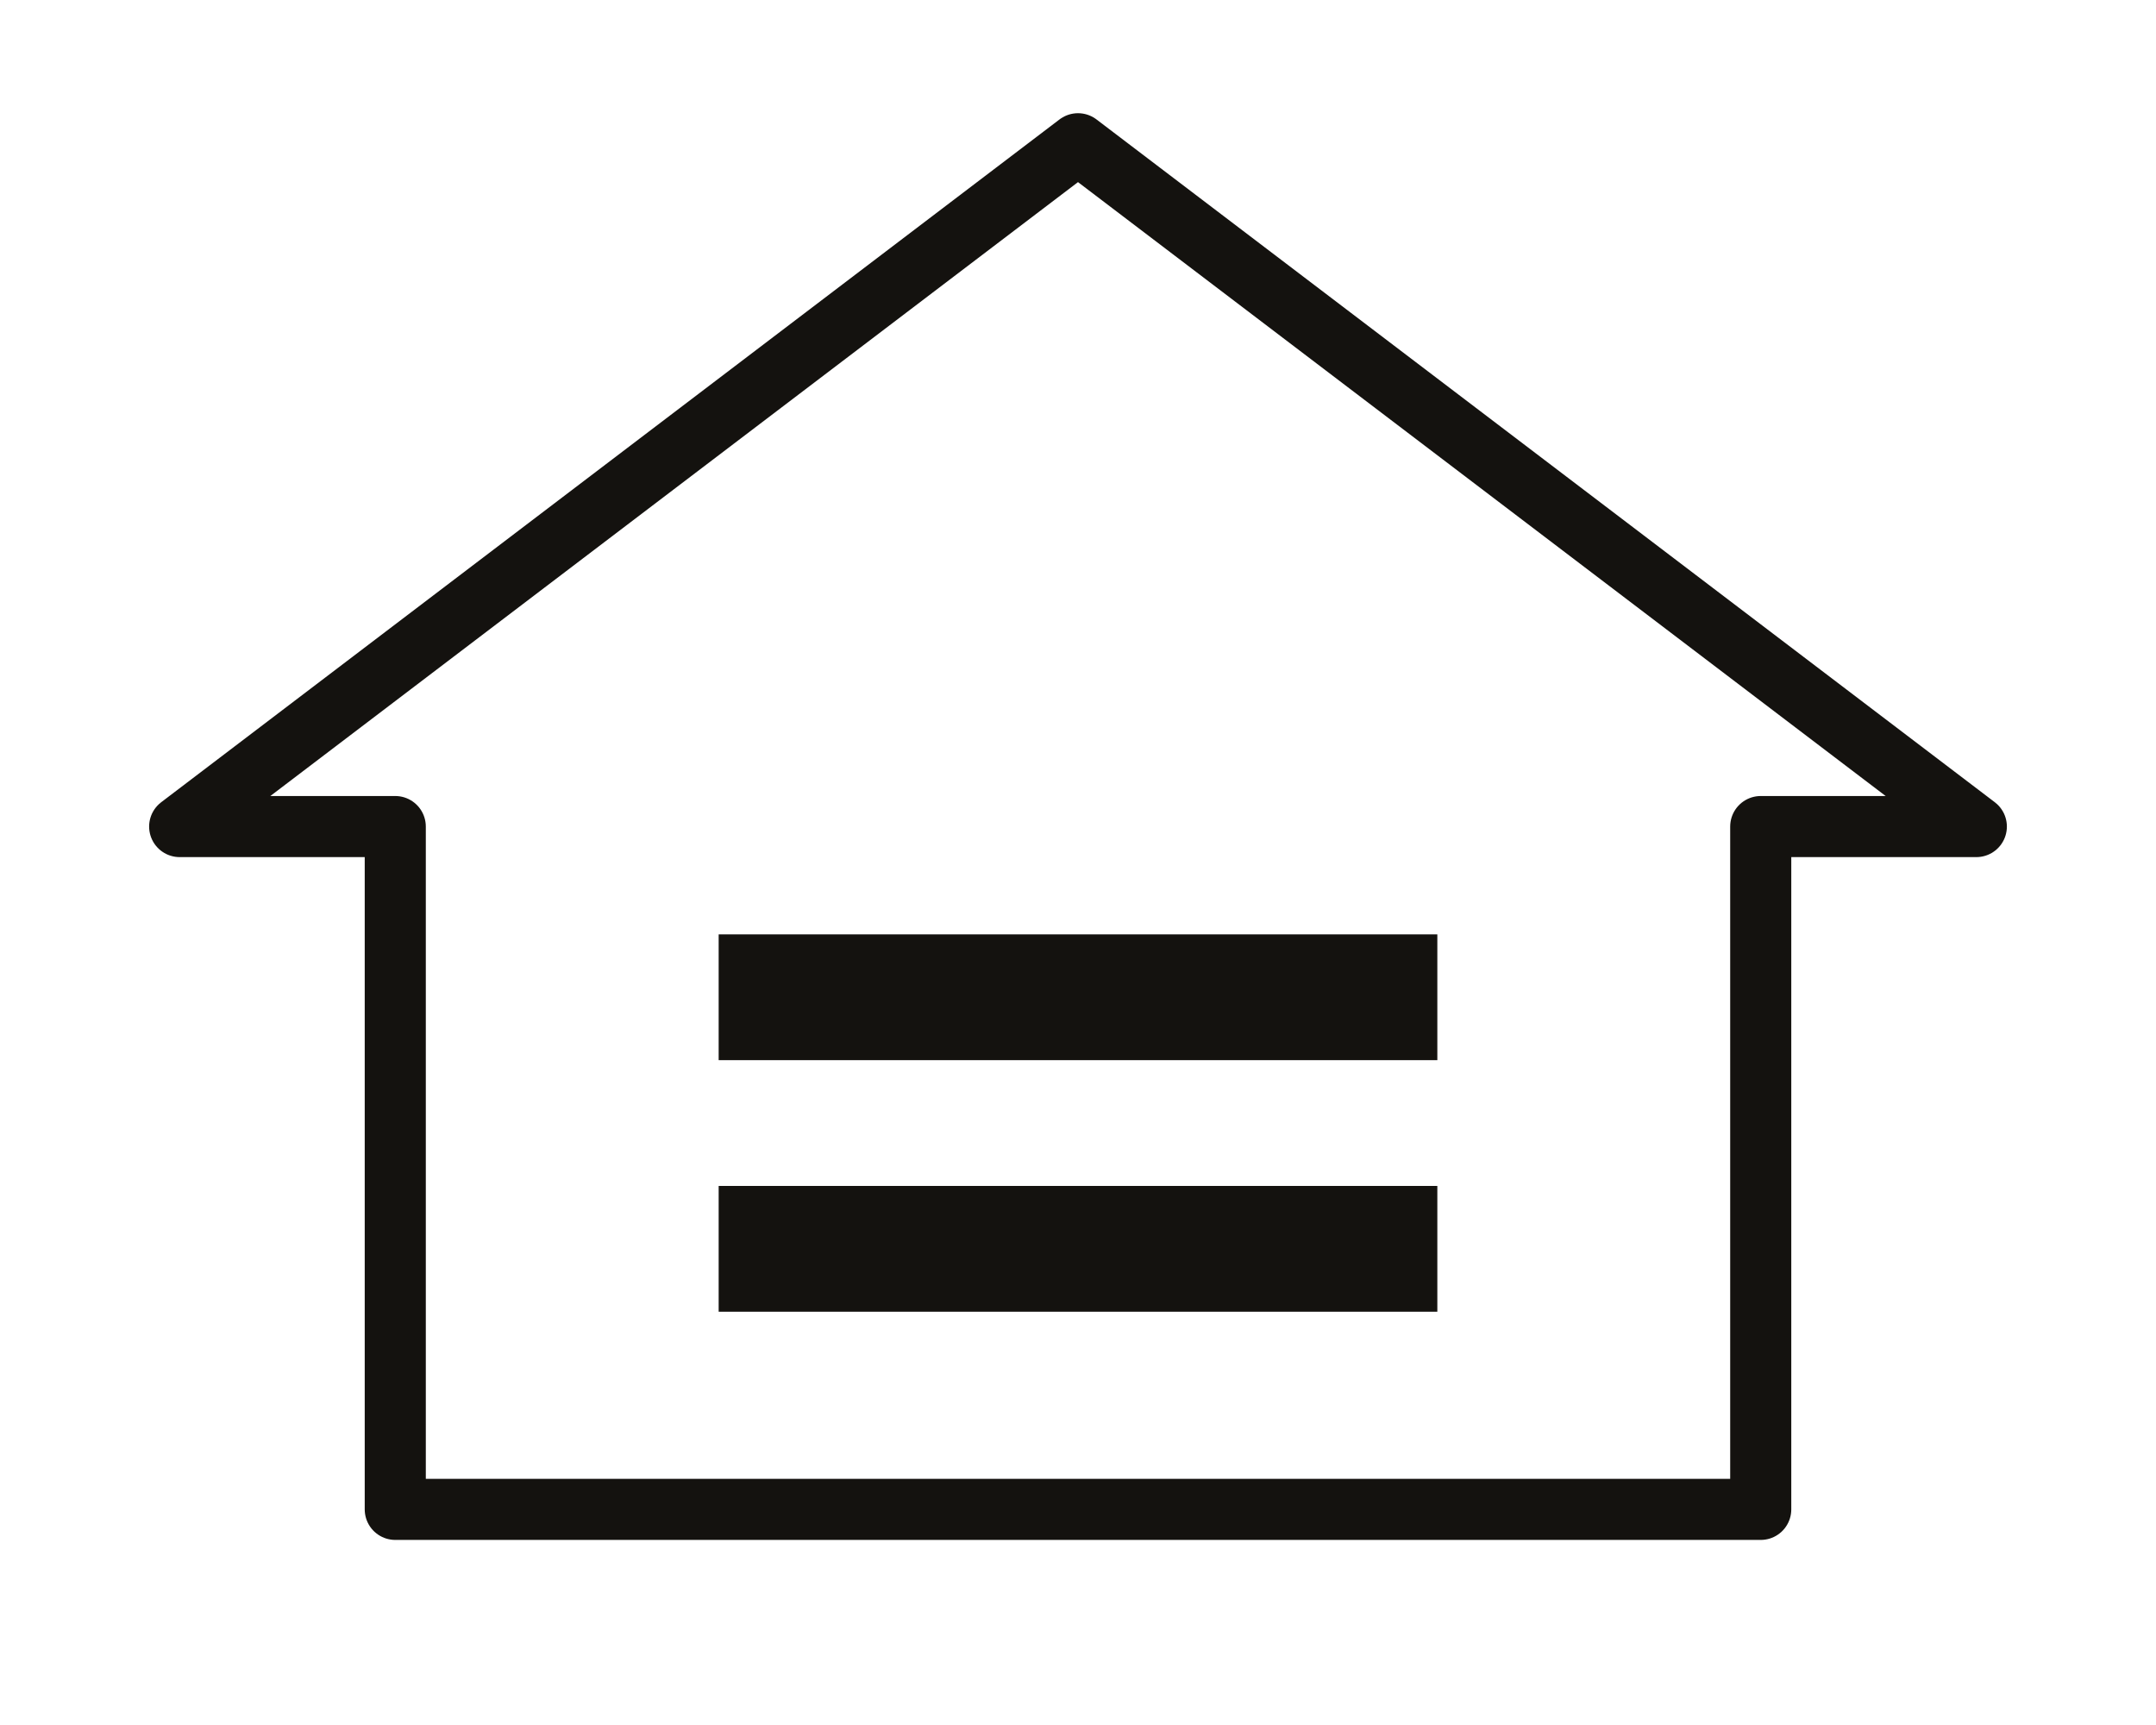
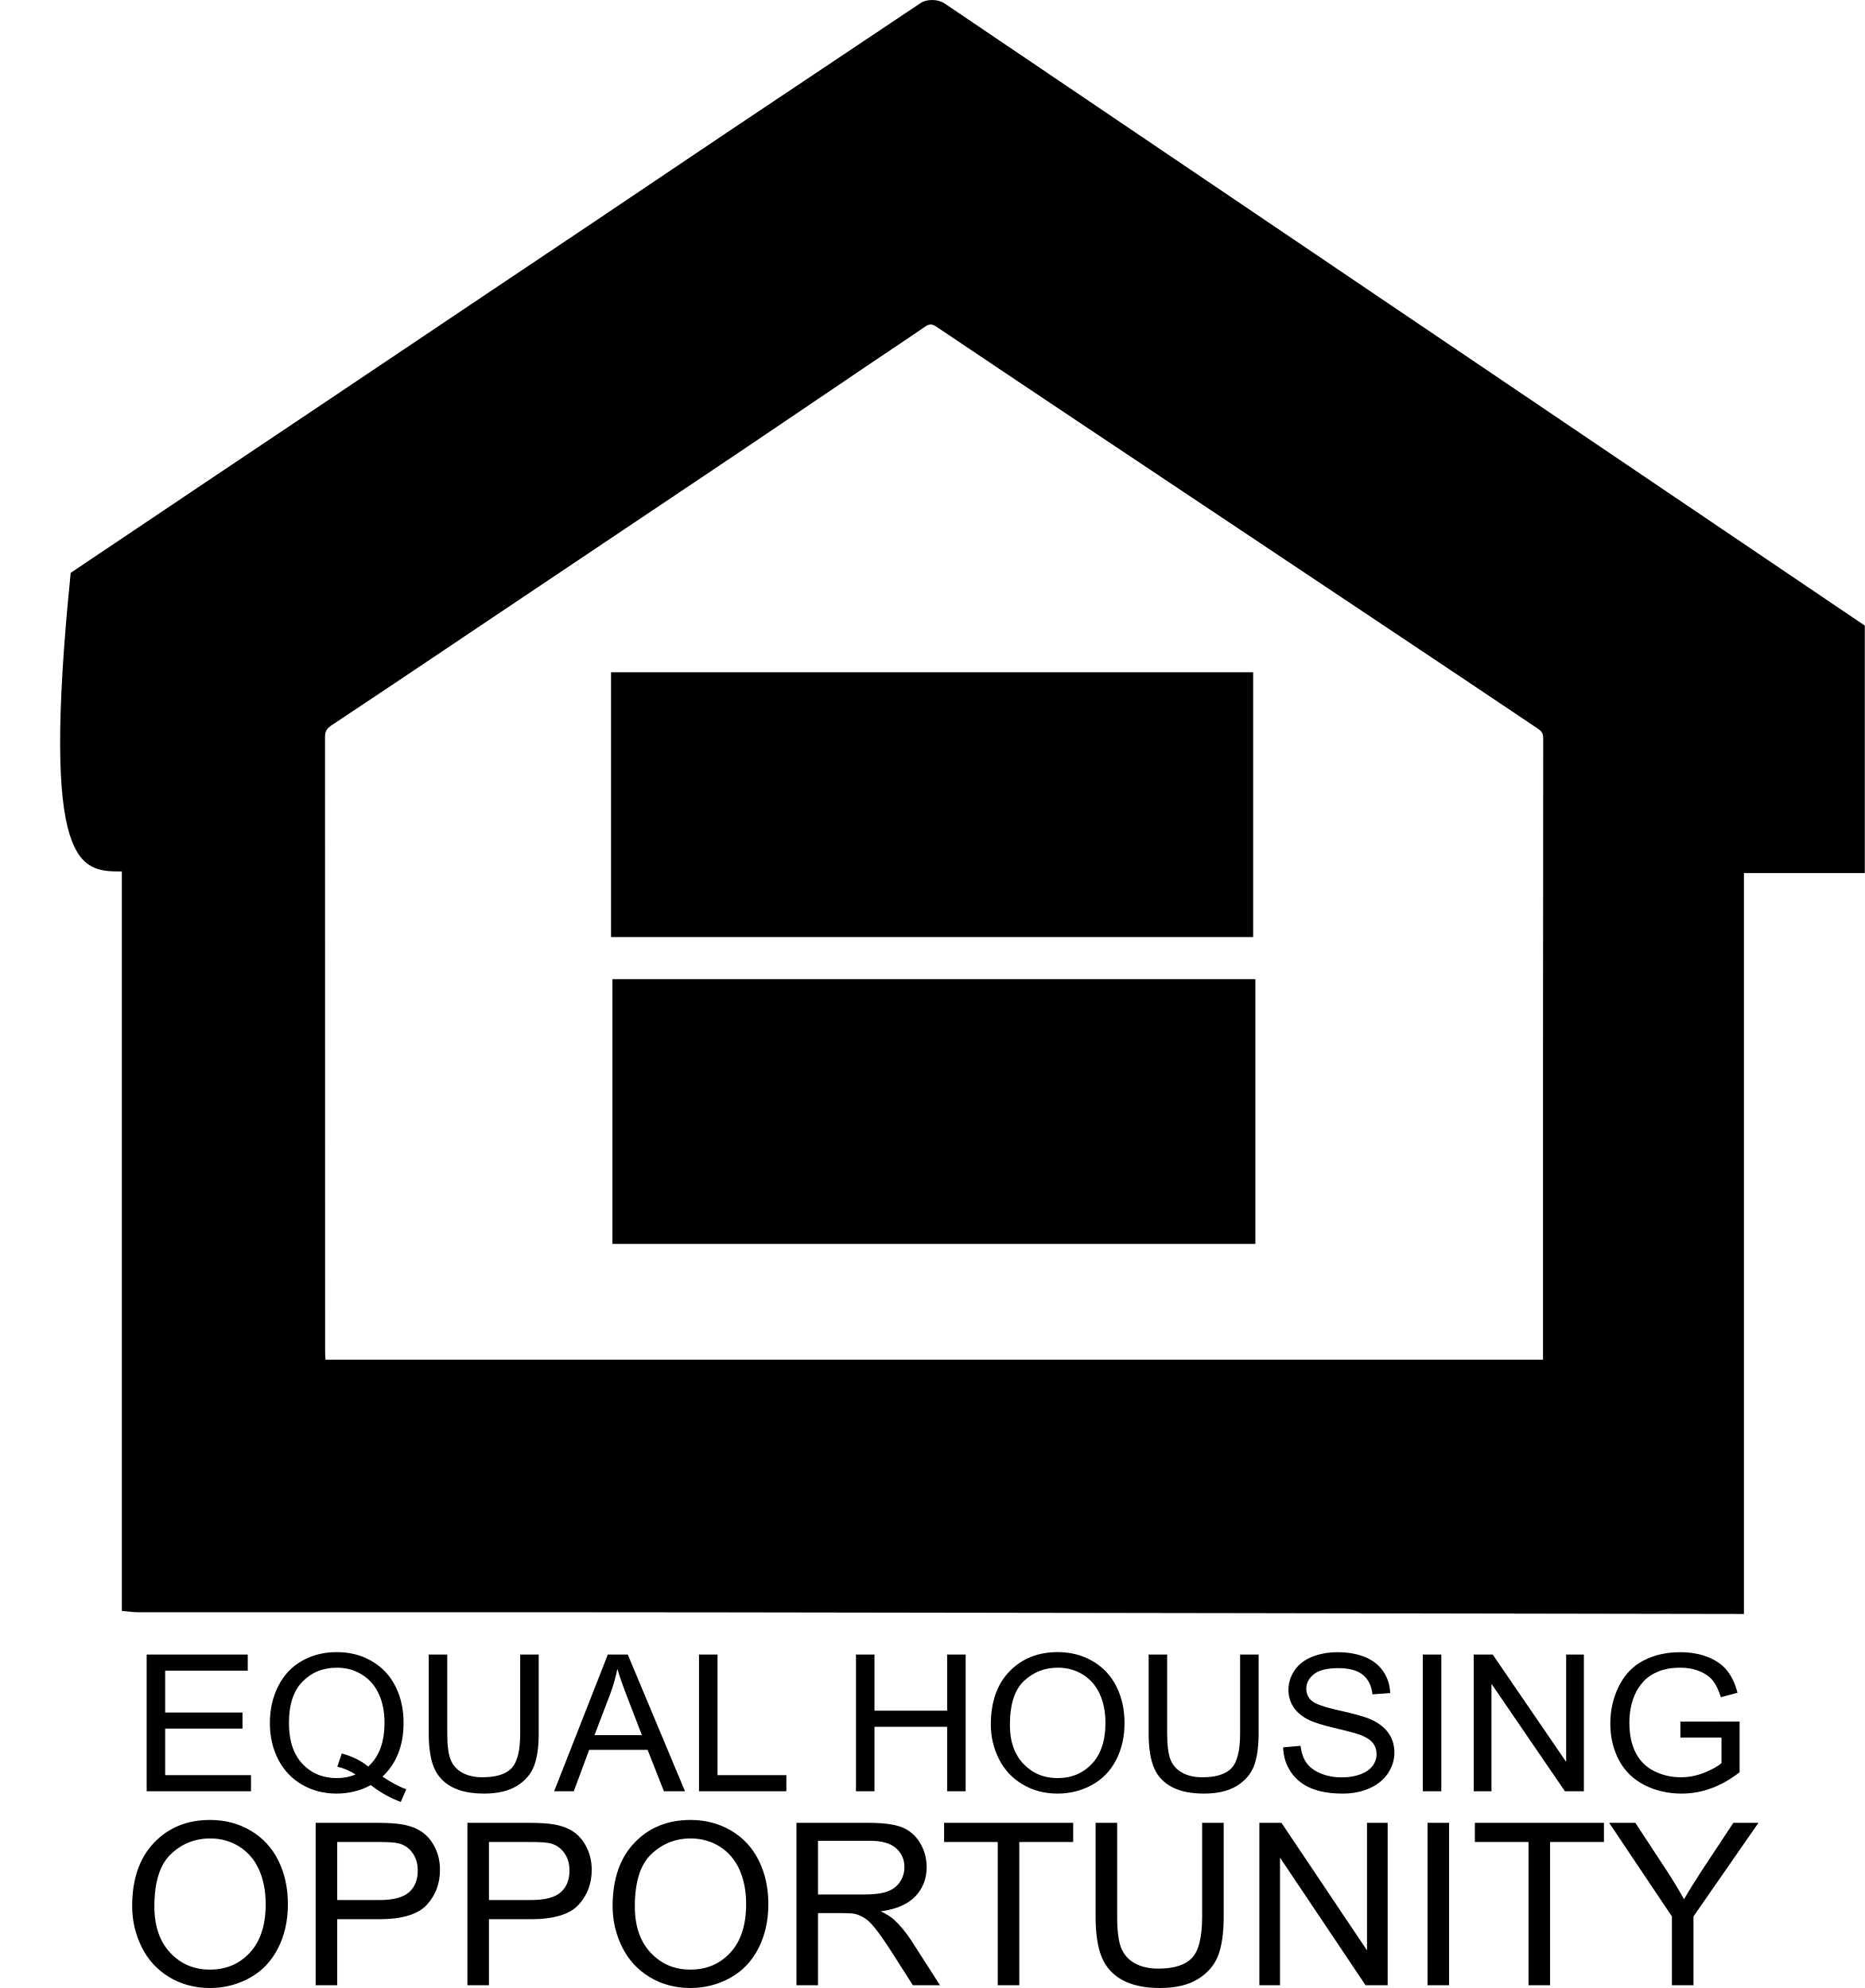
- <svg xmlns="http://www.w3.org/2000/svg" viewBox="0 0 120 96" role="img" aria-label="Equal Housing Opportunity">
-   <g fill="none" stroke="#14120f" stroke-width="3.4" stroke-linejoin="round">
-     <path d="M60 8 L110 46 L98 46 L98 84 L22 84 L22 46 L10 46 Z" />
-   </g>
-   <rect x="40" y="52" width="40" height="7" fill="#14120f" />
-   <rect x="40" y="66" width="40" height="7" fill="#14120f" />
+ <svg xmlns="http://www.w3.org/2000/svg" viewBox="0 0 921.123 982.112" role="img" aria-label="Equal Housing Opportunity">
+   <path fill="currentColor" fill-rule="nonzero" d="M 302.514 614.508 C 302.514 570.833 302.514 527.398 302.514 483.731 C 408.359 483.731 514.112 483.731 620.099 483.731 C 620.099 527.212 620.099 570.745 620.099 614.508 C 514.394 614.508 408.641 614.508 302.514 614.508 Z M 618.999 332.107 C 618.999 375.785 618.999 419.264 618.999 462.932 C 513.512 462.932 407.776 462.932 301.824 462.932 C 301.824 419.383 301.824 375.859 301.824 332.107 C 407.265 332.107 512.729 332.107 618.999 332.107 Z M 72.444 884.918 L 72.444 817.371 L 122.376 817.371 L 122.376 825.340 L 81.584 825.340 L 81.584 846.032 L 119.786 846.032 L 119.786 853.956 L 81.584 853.956 L 81.584 876.948 L 123.979 876.948 L 123.979 884.918 L 72.444 884.918 Z M 168.823 866.257 C 174.098 867.701 178.447 869.850 181.870 872.708 C 187.240 867.916 189.925 860.711 189.925 851.099 C 189.925 845.630 188.974 840.854 187.075 836.767 C 185.175 832.684 182.395 829.510 178.738 827.254 C 175.078 824.996 170.972 823.868 166.419 823.868 C 159.605 823.868 153.952 826.147 149.462 830.710 C 144.971 835.271 142.726 842.084 142.726 851.146 C 142.726 859.929 144.948 866.672 149.391 871.373 C 153.834 876.072 159.511 878.420 166.419 878.420 C 169.685 878.420 172.763 877.824 175.652 876.626 C 172.794 874.812 169.780 873.521 166.609 872.755 L 168.823 866.257 Z M 188.936 877.684 C 193.175 880.540 197.086 882.629 200.665 883.950 L 197.979 890.172 C 193.018 888.420 188.072 885.655 183.142 881.876 C 178.024 884.672 172.370 886.069 166.184 886.069 C 159.935 886.069 154.267 884.596 149.179 881.648 C 144.092 878.699 140.175 874.549 137.427 869.207 C 134.679 863.863 133.304 857.842 133.304 851.146 C 133.304 844.479 134.687 838.413 137.450 832.943 C 140.213 827.477 144.147 823.314 149.250 820.458 C 154.353 817.599 160.061 816.172 166.373 816.172 C 172.747 816.172 178.495 817.656 183.613 820.618 C 188.730 823.583 192.634 827.729 195.319 833.059 C 198.004 838.389 199.346 844.403 199.346 851.099 C 199.346 856.659 198.482 861.657 196.756 866.095 C 195.028 870.537 192.422 874.397 188.936 877.684 Z M 256.955 817.371 L 266.093 817.371 L 266.093 856.396 C 266.093 863.186 265.307 868.576 263.738 872.570 C 262.167 876.563 259.333 879.810 255.235 882.315 C 251.137 884.819 245.759 886.069 239.102 886.069 C 232.633 886.069 227.340 884.978 223.228 882.798 C 219.113 880.620 216.178 877.461 214.420 873.329 C 212.660 869.200 211.781 863.554 211.781 856.396 L 211.781 817.371 L 220.919 817.371 L 220.919 856.350 C 220.919 862.217 221.476 866.542 222.592 869.323 C 223.705 872.102 225.623 874.245 228.339 875.750 C 231.054 877.252 234.375 878.005 238.301 878.005 C 245.021 878.005 249.811 876.516 252.668 873.538 C 255.525 870.559 256.955 864.828 256.955 856.350 L 256.955 817.371 Z M 293.650 857.179 L 317.062 857.179 L 309.854 838.472 C 307.657 832.791 306.023 828.124 304.955 824.465 C 304.076 828.796 302.836 833.099 301.234 837.368 L 293.650 857.179 Z M 273.725 884.918 L 300.245 817.371 L 310.090 817.371 L 338.353 884.918 L 327.943 884.918 L 319.888 864.459 L 291.013 864.459 L 283.429 884.918 L 273.725 884.918 Z M 345.278 884.918 L 345.278 817.371 L 354.417 817.371 L 354.417 876.948 L 388.426 876.948 L 388.426 884.918 L 345.278 884.918 Z M 422.812 884.918 L 422.812 817.371 L 431.950 817.371 L 431.950 845.109 L 467.845 845.109 L 467.845 817.371 L 476.982 817.371 L 476.982 884.918 L 467.845 884.918 L 467.845 853.080 L 431.950 853.080 L 431.950 884.918 L 422.812 884.918 Z M 498.838 852.158 C 498.838 860.297 501.076 866.712 505.551 871.395 C 510.025 876.079 515.638 878.420 522.391 878.420 C 529.270 878.420 534.929 876.055 539.373 871.326 C 543.814 866.596 546.037 859.882 546.037 851.189 C 546.037 845.693 545.088 840.893 543.188 836.791 C 541.287 832.691 538.508 829.510 534.849 827.254 C 531.190 824.996 527.084 823.868 522.533 823.868 C 516.063 823.868 510.496 826.041 505.833 830.385 C 501.169 834.734 498.838 841.992 498.838 852.158 Z M 489.418 852.018 C 489.418 840.807 492.496 832.031 498.648 825.686 C 504.805 819.343 512.749 816.172 522.487 816.172 C 528.858 816.172 534.606 817.662 539.725 820.641 C 544.843 823.623 548.746 827.775 551.430 833.105 C 554.116 838.436 555.460 844.479 555.460 851.236 C 555.460 858.088 554.047 864.214 551.221 869.621 C 548.392 875.027 544.389 879.121 539.207 881.900 C 534.026 884.679 528.438 886.069 522.438 886.069 C 515.939 886.069 510.128 884.534 505.011 881.462 C 499.889 878.390 496.012 874.198 493.375 868.884 C 490.738 863.571 489.418 857.949 489.418 852.018 Z M 612.553 817.371 L 621.691 817.371 L 621.691 856.396 C 621.691 863.186 620.905 868.576 619.336 872.570 C 617.764 876.563 614.932 879.810 610.835 882.315 C 606.735 884.819 601.358 886.069 594.698 886.069 C 588.230 886.069 582.940 884.978 578.824 882.798 C 574.711 880.620 571.775 877.461 570.018 873.329 C 568.257 869.200 567.377 863.554 567.377 856.396 L 567.377 817.371 L 576.519 817.371 L 576.519 856.350 C 576.519 862.217 577.076 866.542 578.190 869.323 C 579.305 872.102 581.219 874.245 583.936 875.750 C 586.651 877.252 589.972 878.005 593.899 878.005 C 600.619 878.005 605.408 876.516 608.268 873.538 C 611.124 870.559 612.553 864.828 612.553 856.350 L 612.553 817.371 Z M 633.798 863.216 L 642.415 862.480 C 642.823 865.860 643.774 868.629 645.268 870.795 C 646.757 872.960 649.075 874.712 652.213 876.049 C 655.354 877.385 658.887 878.052 662.813 878.052 C 666.300 878.052 669.374 877.544 672.044 876.533 C 674.715 875.518 676.701 874.128 678.005 872.364 C 679.309 870.596 679.958 868.668 679.958 866.580 C 679.958 864.459 679.332 862.609 678.074 861.027 C 676.817 859.445 674.744 858.118 671.858 857.043 C 670.005 856.336 665.905 855.239 659.563 853.747 C 653.218 852.257 648.776 850.854 646.232 849.531 C 642.936 847.842 640.478 845.746 638.859 843.242 C 637.240 840.738 636.435 837.935 636.435 834.833 C 636.435 831.423 637.423 828.236 639.403 825.271 C 641.380 822.309 644.269 820.060 648.070 818.521 C 651.868 816.986 656.094 816.219 660.740 816.219 C 665.858 816.219 670.373 817.025 674.283 818.637 C 678.194 820.250 681.199 822.625 683.306 825.755 C 685.408 828.890 686.539 832.439 686.695 836.399 L 677.936 837.045 C 677.464 832.777 675.869 829.549 673.152 827.368 C 670.436 825.188 666.422 824.097 661.119 824.097 C 655.590 824.097 651.563 825.088 649.035 827.069 C 646.508 829.052 645.244 831.440 645.244 834.233 C 645.244 836.661 646.137 838.658 647.928 840.223 C 649.686 841.792 654.279 843.398 661.706 845.040 C 669.132 846.681 674.227 848.118 676.990 849.348 C 681.010 851.159 683.979 853.455 685.896 856.237 C 687.810 859.017 688.768 862.217 688.768 865.843 C 688.768 869.435 687.717 872.822 685.610 876.002 C 683.508 879.183 680.486 881.655 676.546 883.422 C 672.602 885.187 668.167 886.069 663.238 886.069 C 656.986 886.069 651.752 885.180 647.526 883.399 C 643.304 881.618 639.990 878.934 637.589 875.359 C 635.188 871.780 633.920 867.730 633.798 863.216 Z M 702.805 884.918 L 702.805 817.371 L 711.943 817.371 L 711.943 884.918 L 702.805 884.918 Z M 727.957 884.918 L 727.957 817.371 L 737.334 817.371 L 773.604 870.404 L 773.604 817.371 L 782.363 817.371 L 782.363 884.918 L 772.990 884.918 L 736.720 831.838 L 736.720 884.918 L 727.957 884.918 Z M 830.033 858.423 L 830.033 850.500 L 859.285 850.453 L 859.285 875.518 C 854.794 879.021 850.163 881.655 845.391 883.422 C 840.617 885.187 835.719 886.069 830.693 886.069 C 823.910 886.069 817.748 884.650 812.205 881.807 C 806.663 878.967 802.477 874.858 799.651 869.482 C 796.825 864.108 795.412 858.101 795.412 851.467 C 795.412 844.894 796.818 838.757 799.628 833.059 C 802.438 827.361 806.480 823.128 811.758 820.366 C 817.034 817.599 823.111 816.219 829.987 816.219 C 834.979 816.219 839.493 817.008 843.529 818.590 C 847.563 820.173 850.728 822.378 853.022 825.205 C 855.314 828.031 857.056 831.715 858.250 836.263 L 850.008 838.472 C 848.970 835.033 847.683 832.330 846.144 830.363 C 844.604 828.399 842.405 826.824 839.550 825.642 C 836.690 824.458 833.520 823.868 830.033 823.868 C 825.857 823.868 822.245 824.488 819.200 825.732 C 816.152 826.976 813.694 828.615 811.827 830.641 C 809.960 832.667 808.507 834.897 807.472 837.321 C 805.711 841.500 804.832 846.032 804.832 850.914 C 804.832 856.934 805.894 861.972 808.013 866.025 C 810.132 870.082 813.217 873.093 817.271 875.057 C 821.320 877.024 825.622 878.005 830.176 878.005 C 834.133 878.005 837.994 877.263 841.762 875.774 C 845.533 874.281 848.389 872.692 850.336 871.004 L 850.336 858.423 L 830.033 858.423 Z M 76.255 941.833 C 76.255 951.504 78.861 959.120 84.075 964.682 C 89.288 970.248 95.825 973.031 103.691 973.031 C 111.703 973.031 118.295 970.221 123.473 964.599 C 128.647 958.984 131.236 951.010 131.236 940.685 C 131.236 934.154 130.130 928.452 127.917 923.583 C 125.704 918.710 122.466 914.936 118.204 912.252 C 113.942 909.573 109.159 908.233 103.855 908.233 C 96.319 908.233 89.836 910.813 84.403 915.974 C 78.972 921.138 76.255 929.759 76.255 941.833 Z M 65.282 941.669 C 65.282 928.353 68.866 917.927 76.035 910.392 C 83.205 902.859 92.460 899.091 103.800 899.091 C 111.227 899.091 117.920 900.863 123.884 904.398 C 129.846 907.941 134.392 912.873 137.520 919.205 C 140.647 925.534 142.210 932.714 142.210 940.738 C 142.210 948.877 140.564 956.155 137.272 962.576 C 133.980 968.998 129.315 973.860 123.280 977.161 C 117.244 980.463 110.733 982.113 103.746 982.113 C 96.173 982.113 89.405 980.292 83.443 976.639 C 77.481 972.995 72.963 968.012 69.891 961.701 C 66.817 955.388 65.282 948.711 65.282 941.669 Z M 166.572 938.662 L 187.369 938.662 C 194.247 938.662 199.129 937.384 202.020 934.827 C 204.909 932.277 206.354 928.681 206.354 924.047 C 206.354 920.691 205.504 917.818 203.802 915.426 C 202.103 913.039 199.860 911.459 197.081 910.694 C 195.288 910.219 191.978 909.984 187.150 909.984 L 166.572 909.984 L 166.572 938.662 Z M 155.928 980.746 L 155.928 900.514 L 186.271 900.514 C 191.613 900.514 195.691 900.769 198.509 901.281 C 202.459 901.937 205.770 903.187 208.439 905.029 C 211.109 906.873 213.259 909.453 214.887 912.773 C 216.514 916.093 217.329 919.742 217.329 923.719 C 217.329 930.542 215.153 936.316 210.799 941.040 C 206.446 945.766 198.582 948.127 187.205 948.127 L 166.572 948.127 L 166.572 980.746 L 155.928 980.746 Z M 241.527 938.662 L 262.324 938.662 C 269.201 938.662 274.083 937.384 276.974 934.827 C 279.863 932.277 281.309 928.681 281.309 924.047 C 281.309 920.691 280.458 917.818 278.757 915.426 C 277.057 913.039 274.815 911.459 272.035 910.694 C 270.243 910.219 266.932 909.984 262.104 909.984 L 241.527 909.984 L 241.527 938.662 Z M 230.883 980.746 L 230.883 900.514 L 261.226 900.514 C 266.567 900.514 270.646 900.769 273.463 901.281 C 277.414 901.937 280.724 903.187 283.394 905.029 C 286.064 906.873 288.213 909.453 289.842 912.773 C 291.469 916.093 292.283 919.742 292.283 923.719 C 292.283 930.542 290.107 936.316 285.754 941.040 C 281.400 945.766 273.536 948.127 262.159 948.127 L 241.527 948.127 L 241.527 980.746 L 230.883 980.746 Z M 313.574 941.833 C 313.574 951.504 316.180 959.120 321.394 964.682 C 326.606 970.248 333.144 973.031 341.010 973.031 C 349.021 973.031 355.614 970.221 360.792 964.599 C 365.966 958.984 368.555 951.010 368.555 940.685 C 368.555 934.154 367.448 928.452 365.236 923.583 C 363.022 918.710 359.785 914.936 355.522 912.252 C 351.260 909.573 346.478 908.233 341.174 908.233 C 333.638 908.233 327.155 910.813 321.722 915.974 C 316.291 921.138 313.574 929.759 313.574 941.833 Z M 302.600 941.669 C 302.600 928.353 306.184 917.927 313.354 910.392 C 320.523 902.859 329.779 899.091 341.119 899.091 C 348.545 899.091 355.239 900.863 361.203 904.398 C 367.165 907.941 371.710 912.873 374.838 919.205 C 377.966 925.534 379.528 932.714 379.528 940.738 C 379.528 948.877 377.883 956.155 374.591 962.576 C 371.299 968.998 366.634 973.860 360.599 977.161 C 354.563 980.463 348.051 982.113 341.064 982.113 C 333.492 982.113 326.724 980.292 320.762 976.639 C 314.800 972.995 310.282 968.012 307.209 961.701 C 304.136 955.388 302.600 948.711 302.600 941.669 Z M 404.058 935.921 L 426.939 935.921 C 431.804 935.921 435.608 935.420 438.353 934.419 C 441.096 933.415 443.181 931.809 444.607 929.603 C 446.035 927.394 446.748 924.996 446.748 922.406 C 446.748 918.611 445.367 915.493 442.605 913.048 C 439.842 910.604 435.480 909.380 429.519 909.380 L 404.058 909.380 L 404.058 935.921 Z M 393.413 980.746 L 393.413 900.514 L 429.079 900.514 C 436.249 900.514 441.700 901.234 445.431 902.676 C 449.163 904.117 452.143 906.664 454.375 910.309 C 456.605 913.960 457.722 917.991 457.722 922.406 C 457.722 928.097 455.875 932.897 452.179 936.797 C 448.484 940.705 442.778 943.186 435.059 944.241 C 437.877 945.593 440.016 946.923 441.479 948.237 C 444.589 951.083 447.534 954.642 450.313 958.908 L 464.306 980.746 L 450.917 980.746 L 440.273 964.055 C 437.164 959.239 434.602 955.554 432.590 952.997 C 430.578 950.446 428.777 948.659 427.185 947.637 C 425.595 946.615 423.976 945.902 422.329 945.500 C 421.122 945.246 419.146 945.116 416.404 945.116 L 404.058 945.116 L 404.058 980.746 L 393.413 980.746 Z M 492.838 980.746 L 492.838 909.984 L 466.336 909.984 L 466.336 900.514 L 530.096 900.514 L 530.096 909.984 L 503.484 909.984 L 503.484 980.746 L 492.838 980.746 Z M 593.800 900.514 L 604.446 900.514 L 604.446 946.868 C 604.446 954.934 603.531 961.335 601.704 966.079 C 599.873 970.822 596.572 974.679 591.796 977.655 C 587.023 980.626 580.758 982.113 573.003 982.113 C 565.467 982.113 559.304 980.819 554.512 978.228 C 549.719 975.638 546.299 971.890 544.252 966.981 C 542.202 962.075 541.178 955.372 541.178 946.868 L 541.178 900.514 L 551.824 900.514 L 551.824 946.814 C 551.824 953.783 552.472 958.917 553.771 962.221 C 555.068 965.521 557.301 968.069 560.465 969.853 C 563.629 971.644 567.497 972.537 572.070 972.537 C 579.898 972.537 585.478 970.769 588.808 967.226 C 592.135 963.691 593.800 956.884 593.800 946.814 L 593.800 900.514 Z M 622.063 980.746 L 622.063 900.514 L 632.981 900.514 L 675.231 963.504 L 675.231 900.514 L 685.438 900.514 L 685.438 980.746 L 674.519 980.746 L 632.269 917.699 L 632.269 980.746 L 622.063 980.746 Z M 705.137 980.746 L 705.137 900.514 L 715.780 900.514 L 715.780 980.746 L 705.137 980.746 Z M 755.013 980.746 L 755.013 909.984 L 728.511 909.984 L 728.511 900.514 L 792.271 900.514 L 792.271 909.984 L 765.659 909.984 L 765.659 980.746 L 755.013 980.746 Z M 825.851 980.746 L 825.851 946.761 L 794.848 900.514 L 807.797 900.514 L 823.655 924.704 C 826.584 929.228 829.307 933.752 831.831 938.277 C 834.246 934.081 837.171 929.354 840.611 924.100 L 856.193 900.514 L 868.596 900.514 L 836.495 946.761 L 836.495 980.746 L 825.851 980.746 Z M 921.123 309.057 C 918.421 309.828 919.527 311.882 921.123 309.057 L 921.123 309.057 Z M 762.168 669.381 C 762.168 670.040 762.168 670.698 762.168 671.707 C 561.468 671.707 361.257 671.707 160.772 671.707 C 160.707 670.460 160.593 669.289 160.593 668.117 C 160.584 566.773 160.593 465.428 160.543 364.084 C 160.542 361.411 161.335 359.933 163.721 358.351 C 192.411 339.314 220.966 320.075 249.561 300.896 C 269.424 287.572 289.296 274.262 309.163 260.942 C 329.030 247.622 348.916 234.330 368.754 220.966 C 389.151 207.226 409.495 193.407 429.873 179.639 C 438.910 173.533 448.021 167.536 456.992 161.334 C 459.081 159.889 460.541 160.054 462.551 161.407 C 485.559 176.892 508.606 192.316 531.673 207.713 C 582.710 241.782 633.771 275.817 684.810 309.883 C 709.729 326.517 734.634 343.173 759.506 359.879 C 761.029 360.903 762.277 361.997 762.274 364.531 C 762.150 466.147 762.168 567.764 762.168 669.381 Z M 921.123 309.057 L 466.666 1.756 C 463.333 -0.497 457.890 -0.602 454.661 1.556 C 423.643 22.287 392.608 42.992 361.613 63.757 C 340.211 78.096 318.876 92.537 297.489 106.897 C 276.001 121.326 254.479 135.703 232.982 150.119 C 210.717 165.050 188.471 180.009 166.206 194.941 C 144.709 209.357 123.193 223.743 101.697 238.159 C 79.432 253.090 57.171 268.028 34.926 282.989 C 19.952 430.515 39.904 430.515 60.180 430.515 C 60.180 552.215 60.180 673.735 60.180 795.833 C 63.176 796.077 65.898 796.490 68.621 796.491 C 164.670 796.524 260.719 796.425 356.768 796.540 C 523.803 796.737 690.838 797.062 857.873 797.333 C 858.949 797.335 860.025 797.333 861.422 797.333 C 861.422 675.419 861.422 553.634 861.422 431.330 C 881.535 431.330 901.329 431.330 921.123 431.330 C 921.123 390.572 921.123 349.814 921.123 309.057 C 919.527 311.882 918.421 309.828 921.123 309.057 Z" />
</svg>
